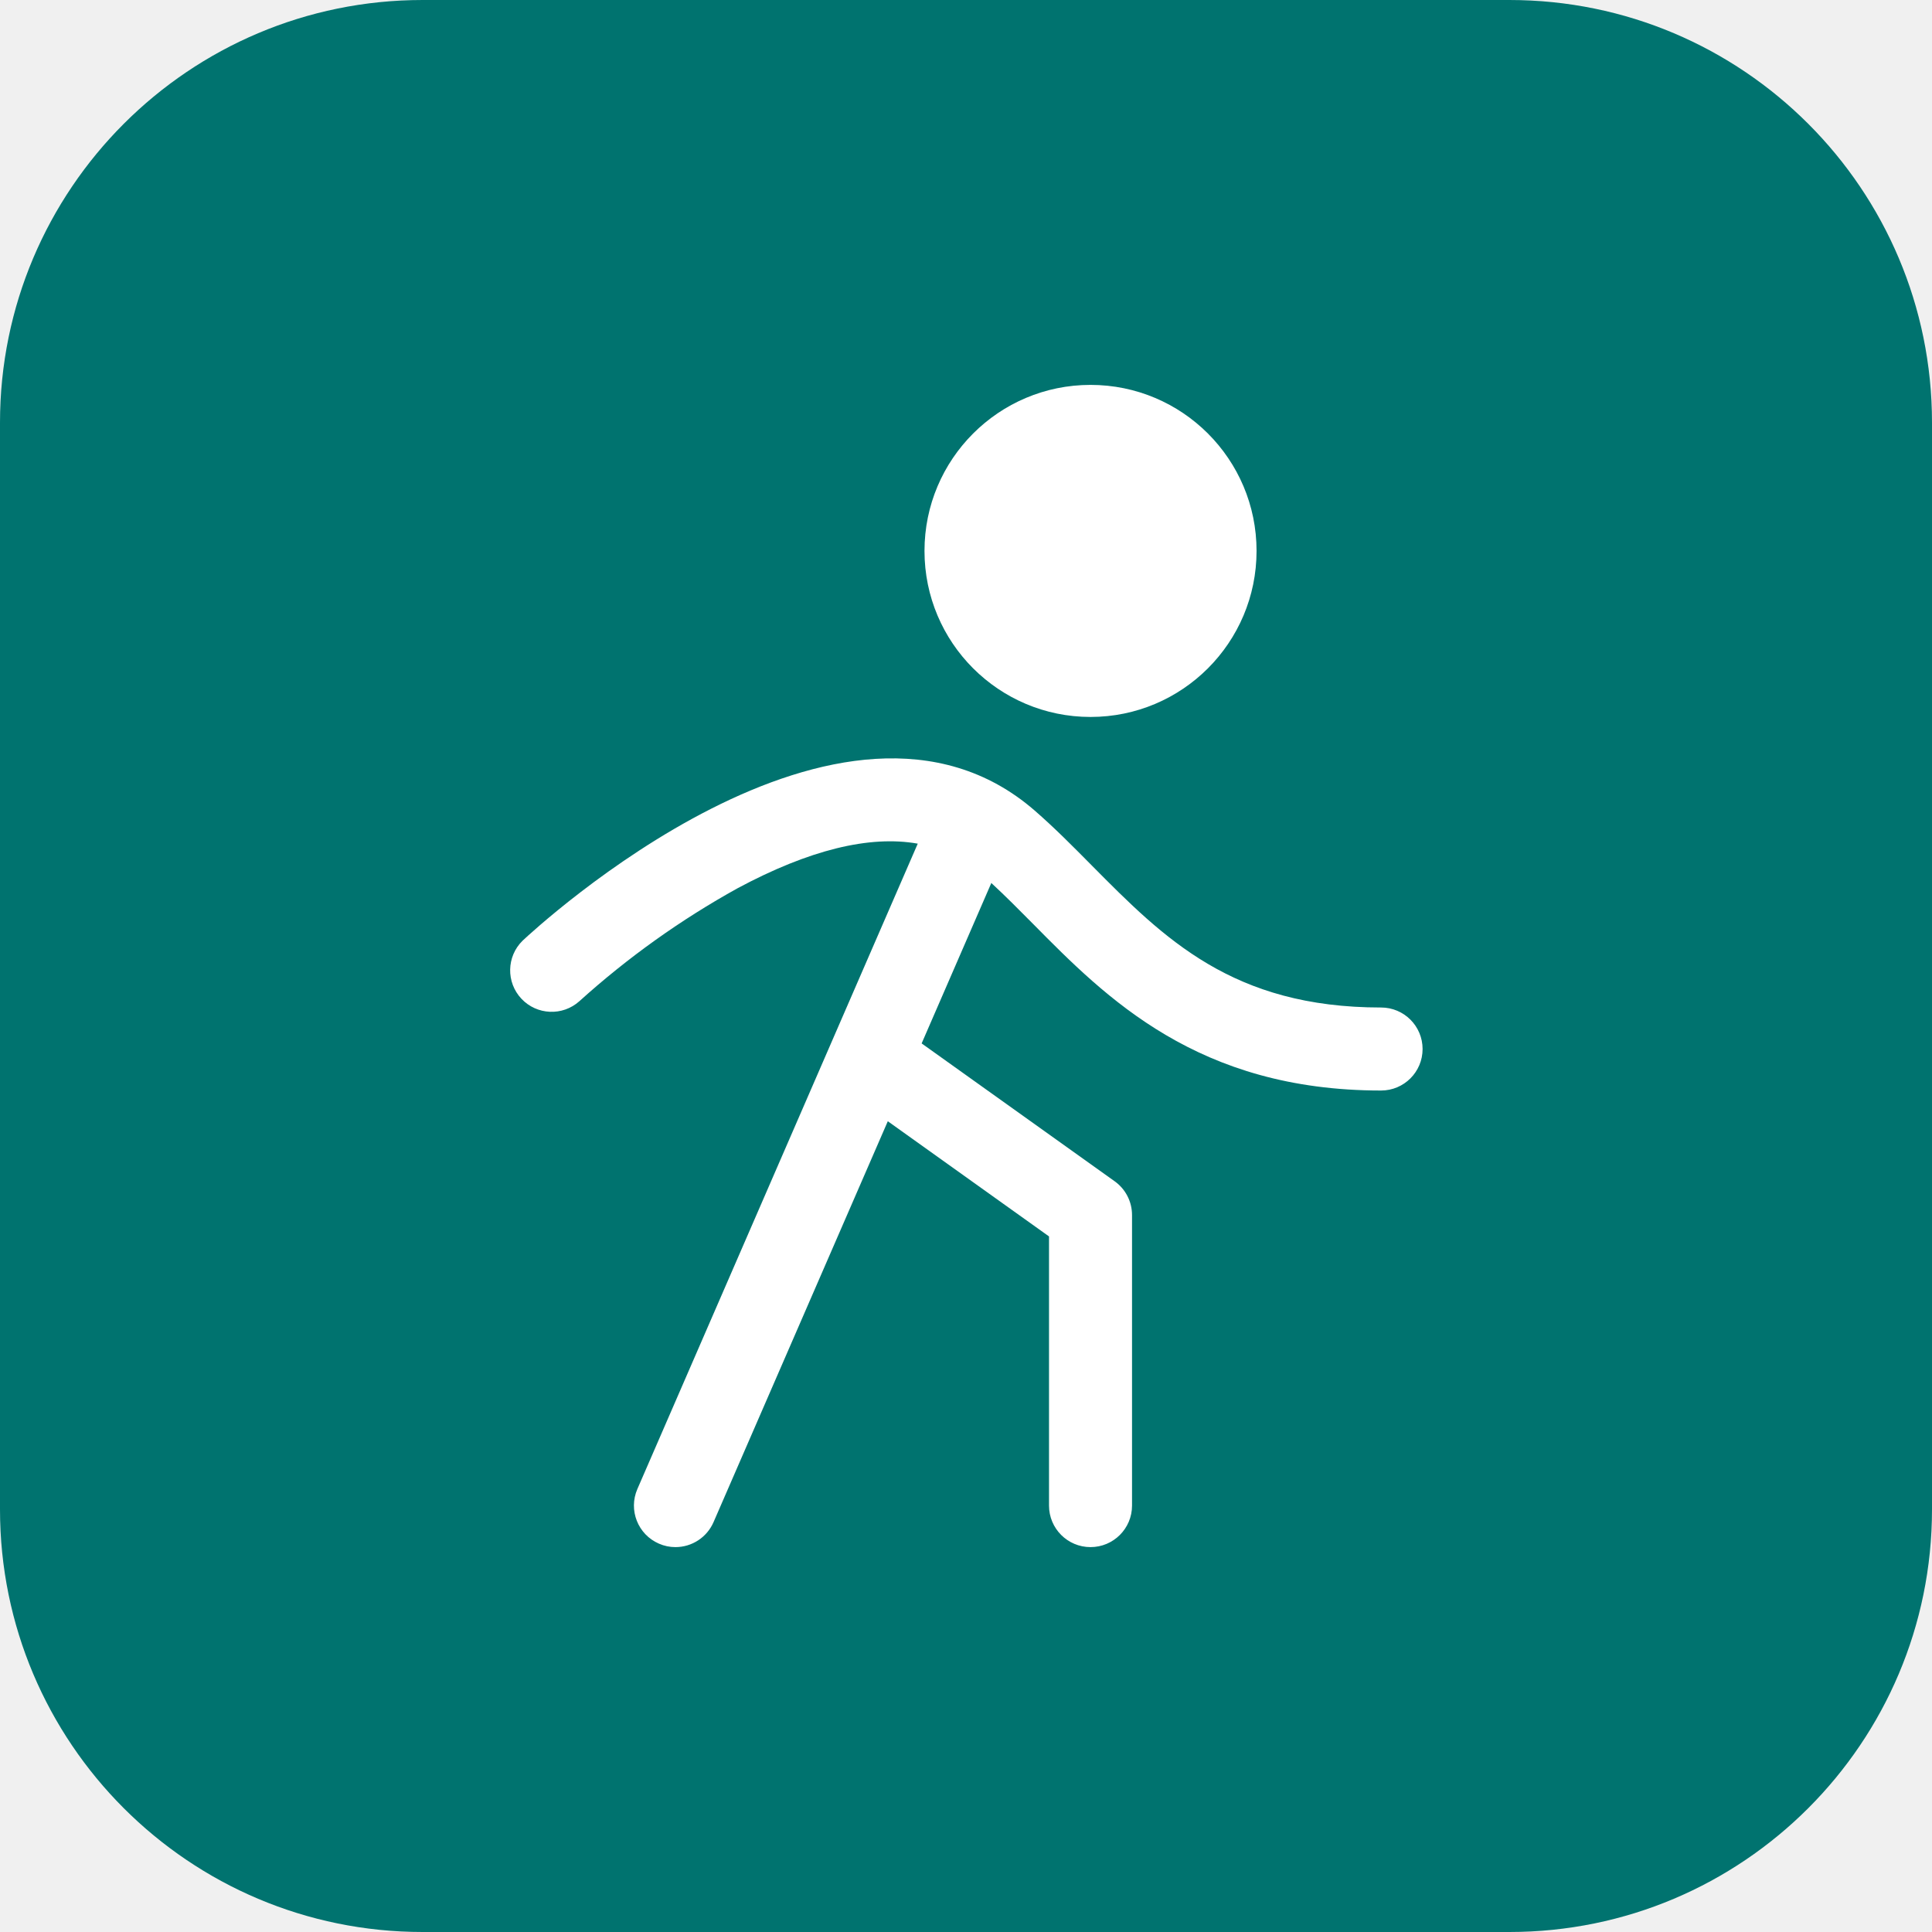
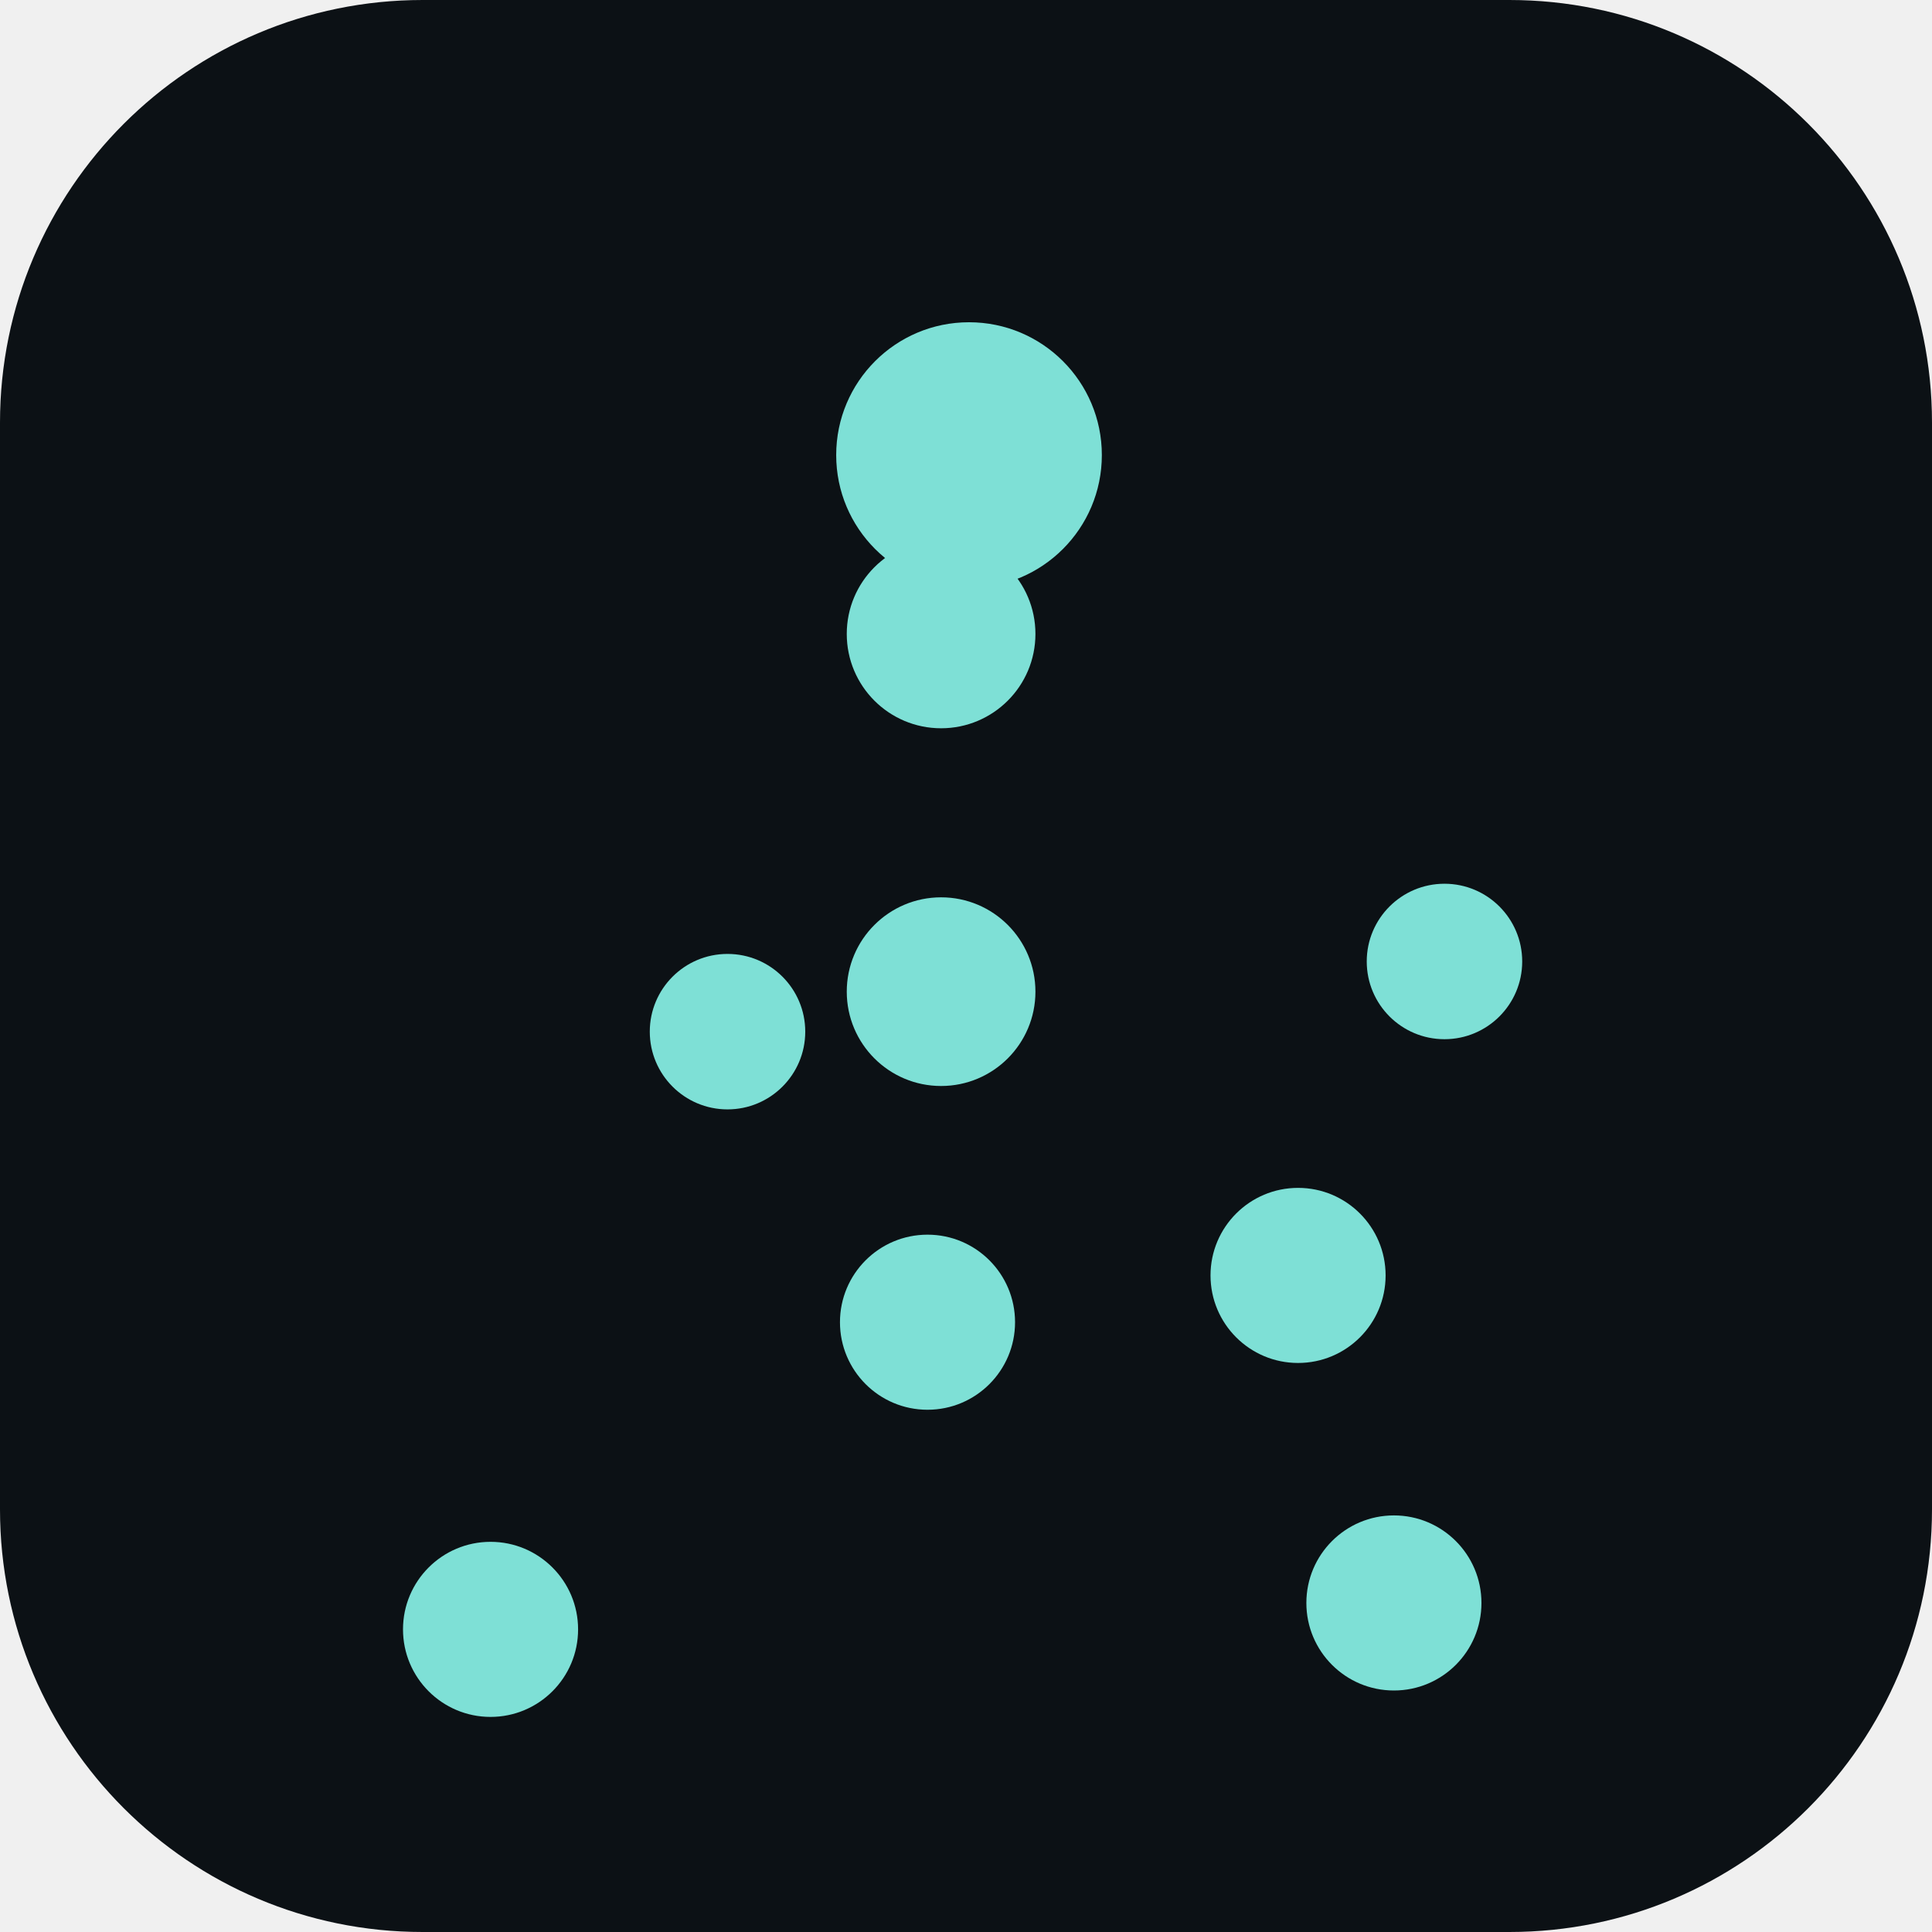
<svg xmlns="http://www.w3.org/2000/svg" viewBox="0 0 256 256">
-   <rect width="256" height="256" rx="56" fill="#00736f" />
-   <path transform="translate(40 40) scale(0.6875)" fill="#fff" d="M120,48a32,32,0,1,1,32,32A32,32,0,0,1,120,48Zm88,88c-28.64,0-41.81-13.3-55.75-27.37-3.53-3.57-7.18-7.26-11-10.58-37-32.14-96.22,22.73-98.72,25.08a8,8,0,0,0,10.95,11.66A163.88,163.88,0,0,1,84,113c13.78-7.38,25.39-10.23,34.7-8.58L64.66,228.81a8,8,0,0,0,4.15,10.52A7.84,7.84,0,0,0,72,240a8,8,0,0,0,7.34-4.81l33.59-77.27L144,180.12V232a8,8,0,0,0,16,0V176a8,8,0,0,0-3.35-6.51l-37.2-26.57L132.88,112c2.64,2.44,5.26,5.07,8,7.84C155.05,134.19,172.69,152,208,152a8,8,0,0,0,0-16Z" />
+   <rect width="256" height="256" rx="56" fill="#0c1115" />
+   <g fill="#7ee0d6">
+     <circle cx="128.4" cy="60.3" r="17.6" />
+     <circle cx="124.7" cy="84.0" r="12.5" />
+     <circle cx="124.7" cy="131.4" r="12.5" />
+     <circle cx="172.0" cy="169.0" r="11.6" />
+     <circle cx="184.7" cy="212.4" r="11.6" />
+     <circle cx="122.9" cy="175.2" r="11.6" />
+     <circle cx="65.0" cy="215.9" r="11.6" />
+     <circle cx="96.4" cy="136.7" r="10.3" />
+     <circle cx="191.4" cy="127.4" r="10.3" />
+   </g>
</svg>
